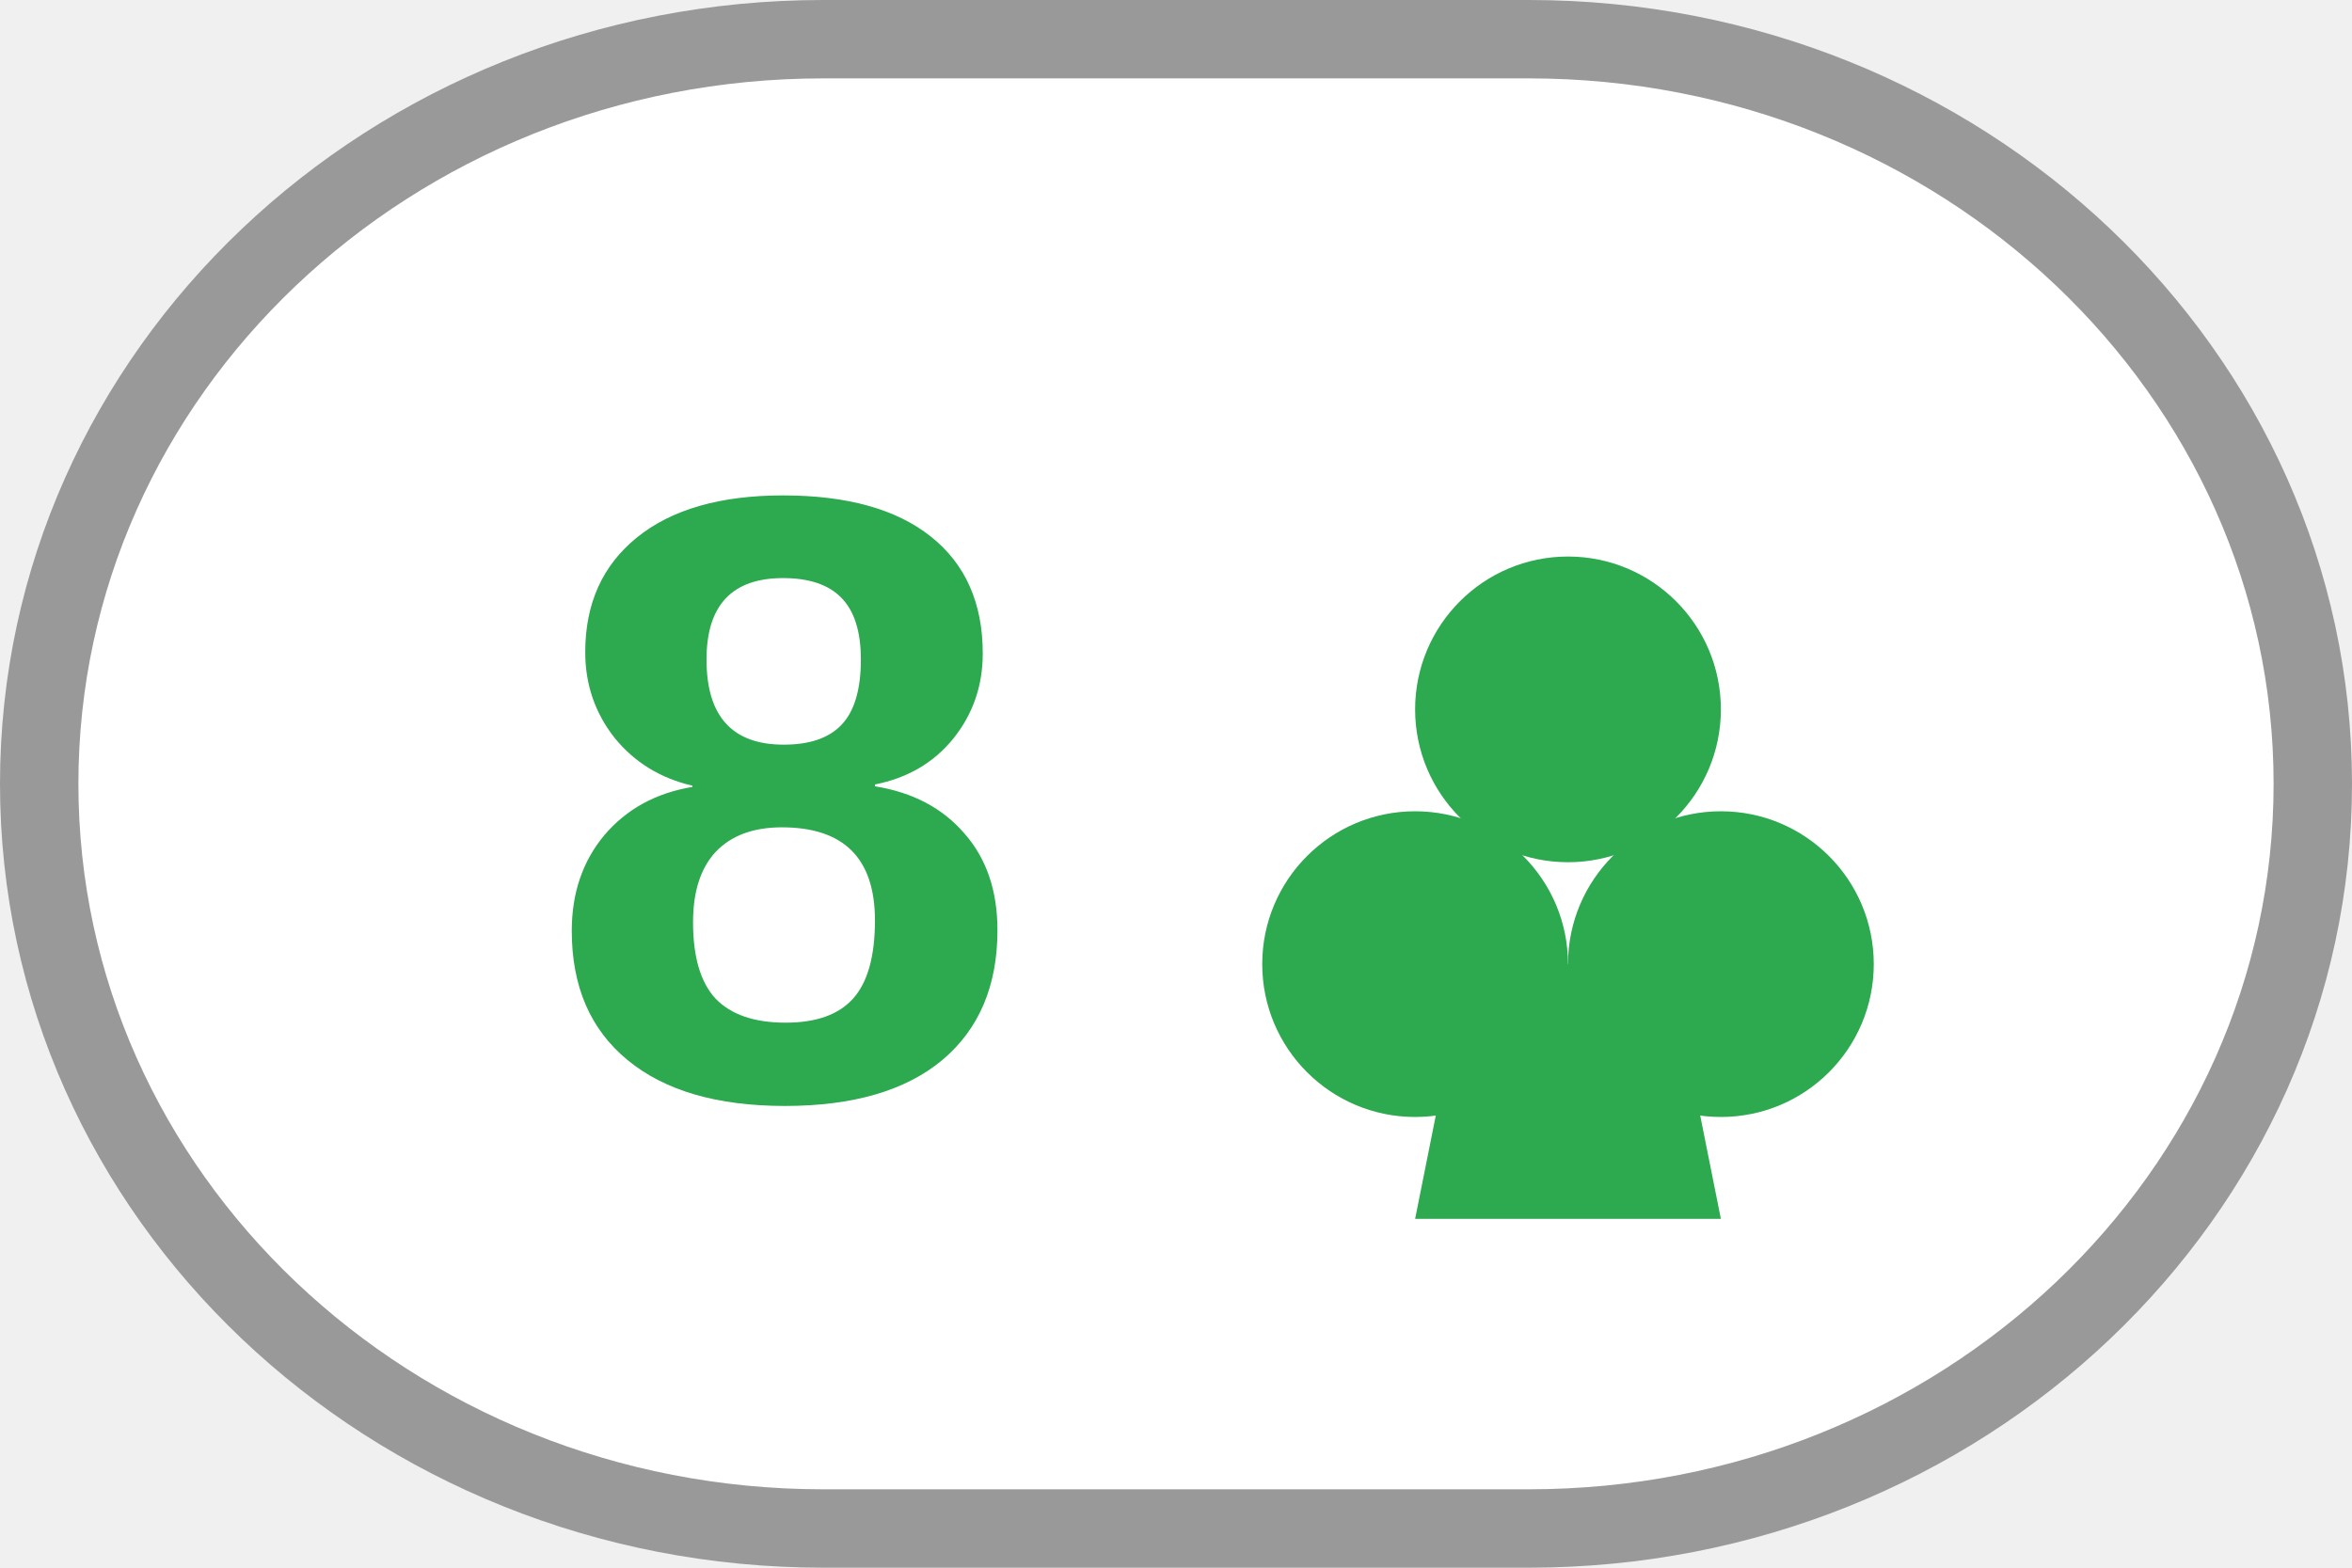
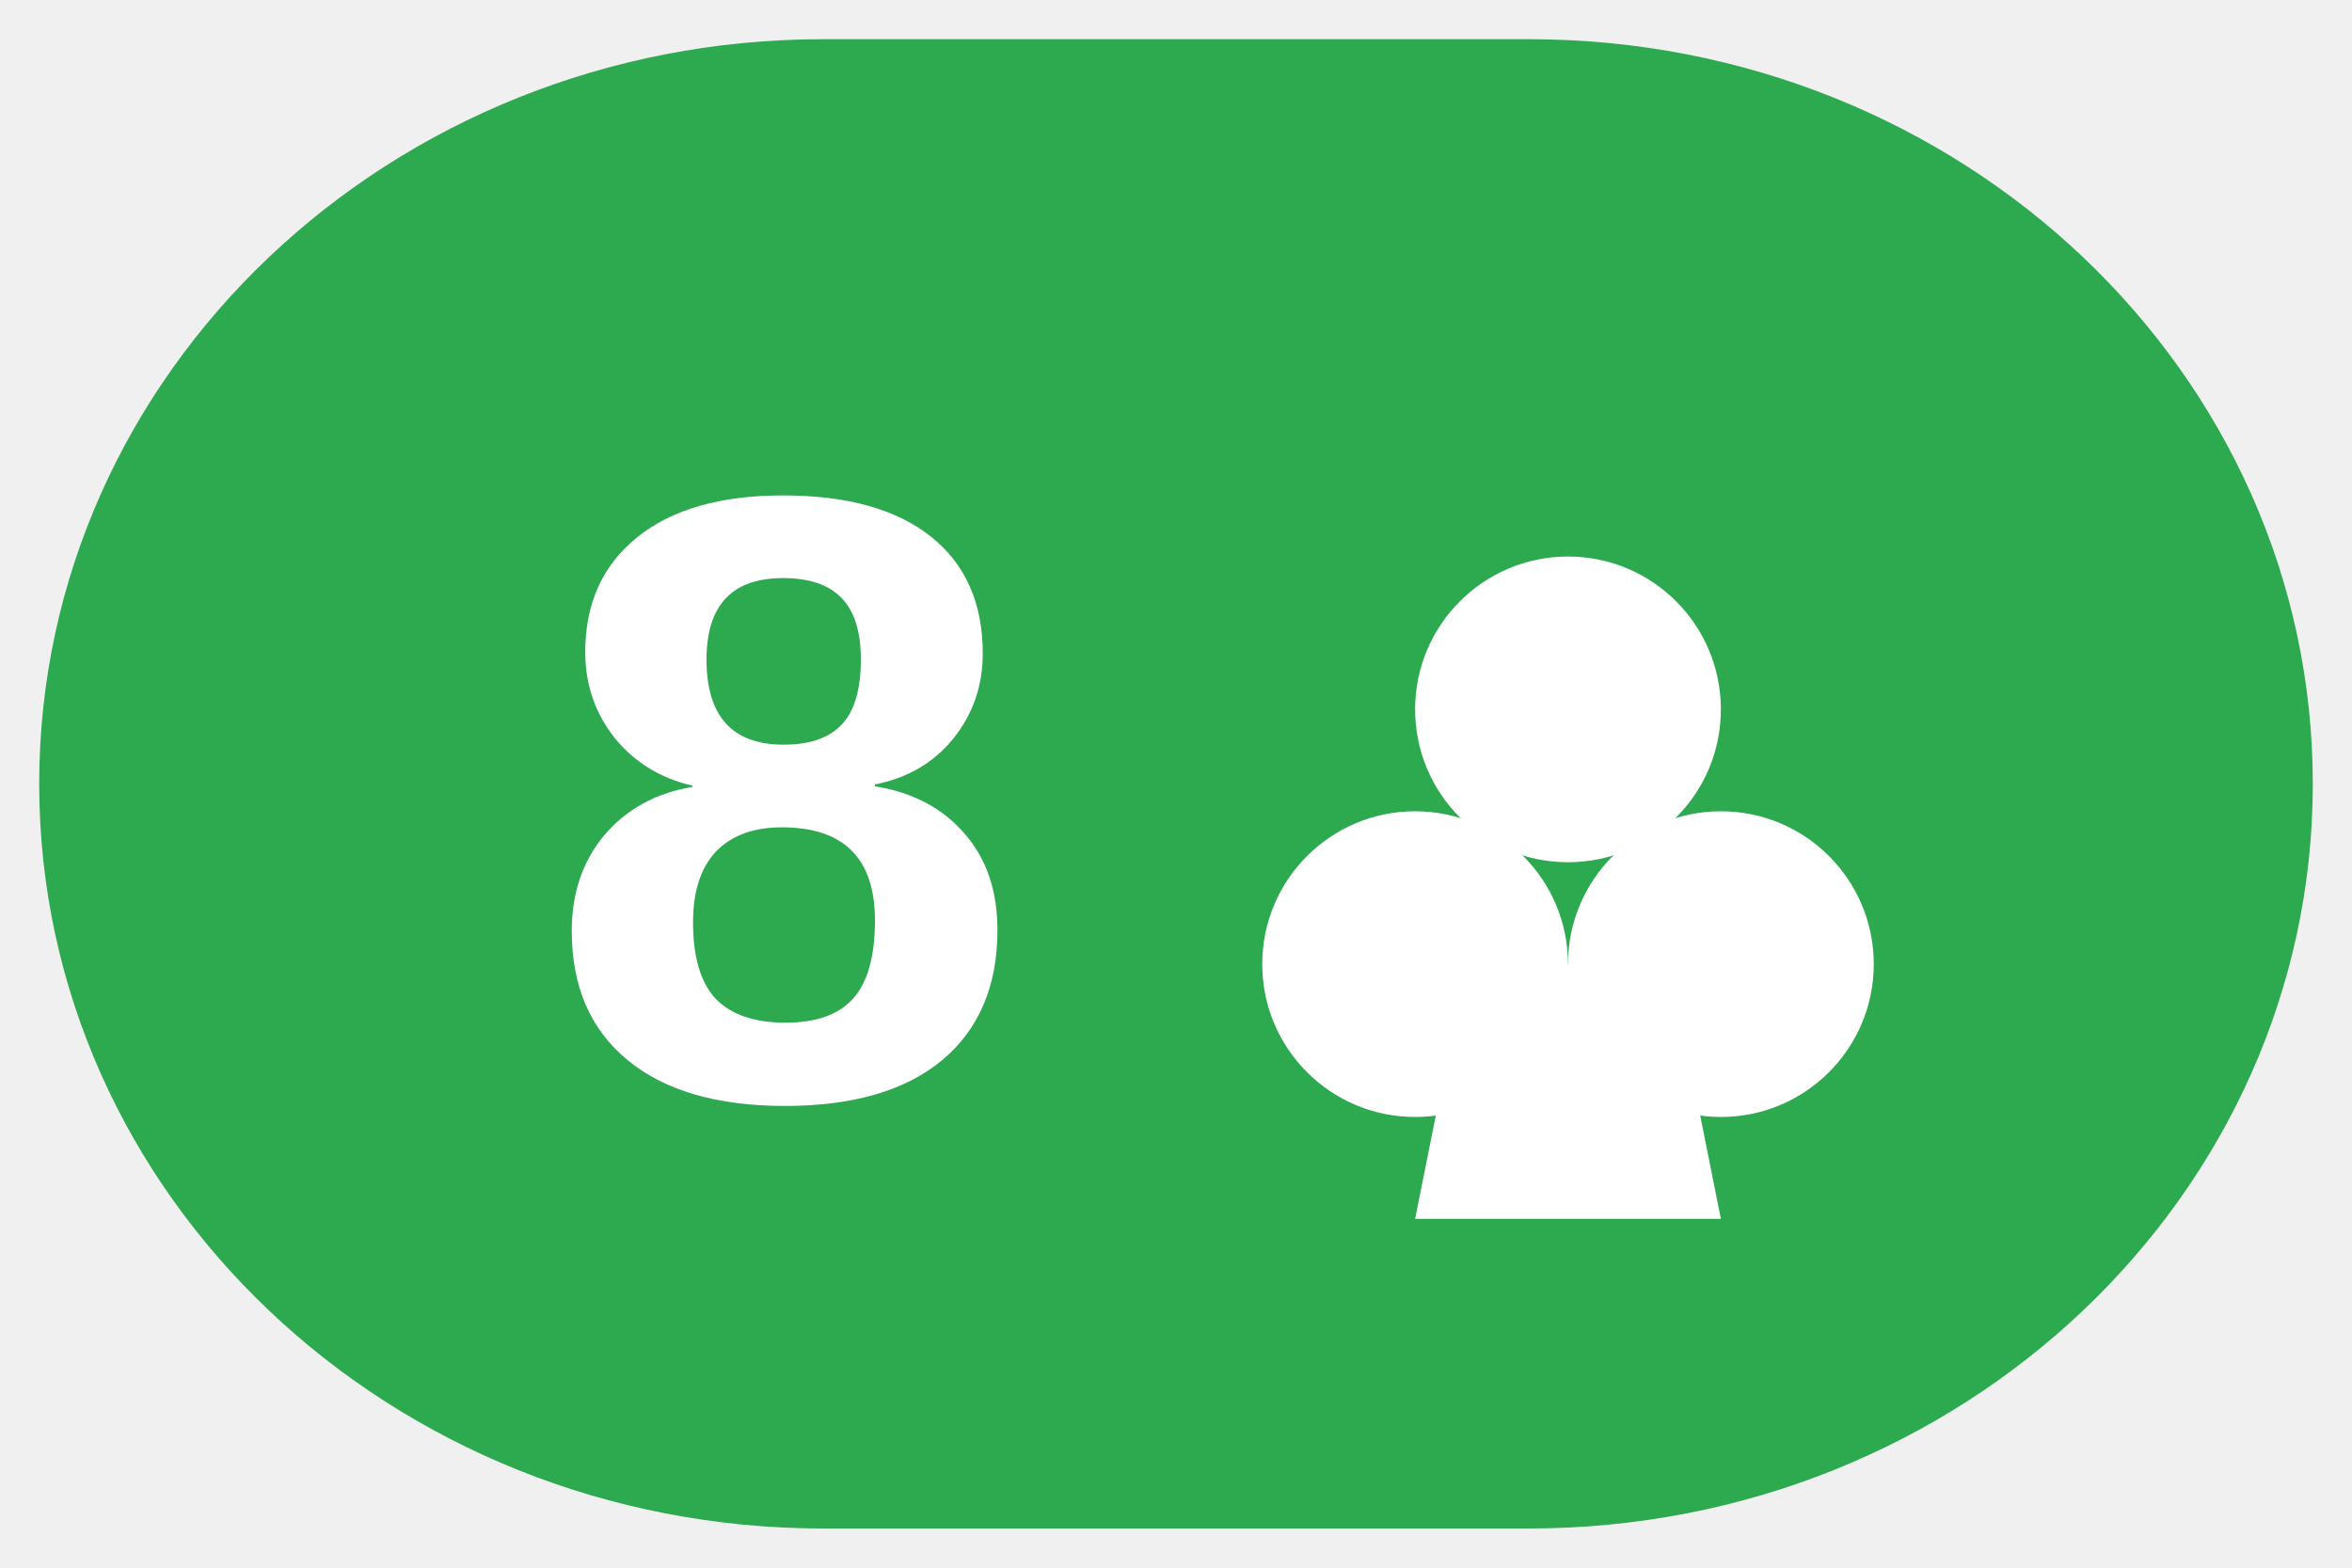
<svg xmlns="http://www.w3.org/2000/svg" viewBox="0 0 60 40">
-   <rect x="1" y="1" width="58" height="38" rx="20" fill="#ffffff" stroke="#999" stroke-width="2" />
-   <text x="20" y="28" font-family="Arial,sans-serif" font-size="22" font-weight="700" fill="#2da94f" text-anchor="middle">8</text>
-   <g transform="translate(40,22)" fill="#2da94f">
+   <rect x="1" y="1" width="58" height="38" rx="20" fill="#2da94f" />
+   <text x="20" y="28" font-family="Arial,sans-serif" font-size="22" font-weight="700" fill="#ffffff" text-anchor="middle">8</text>
+   <g transform="translate(40,22)" fill="#ffffff">
    <circle cx="0" cy="-3.9" r="3.9" />
    <circle cx="-3.9" cy="2.6" r="3.9" />
    <circle cx="3.9" cy="2.6" r="3.9" />
    <path d="M-2.6,2.6 L-3.9,9.1 L3.9,9.1 L2.6,2.6 Z" />
  </g>
</svg>
